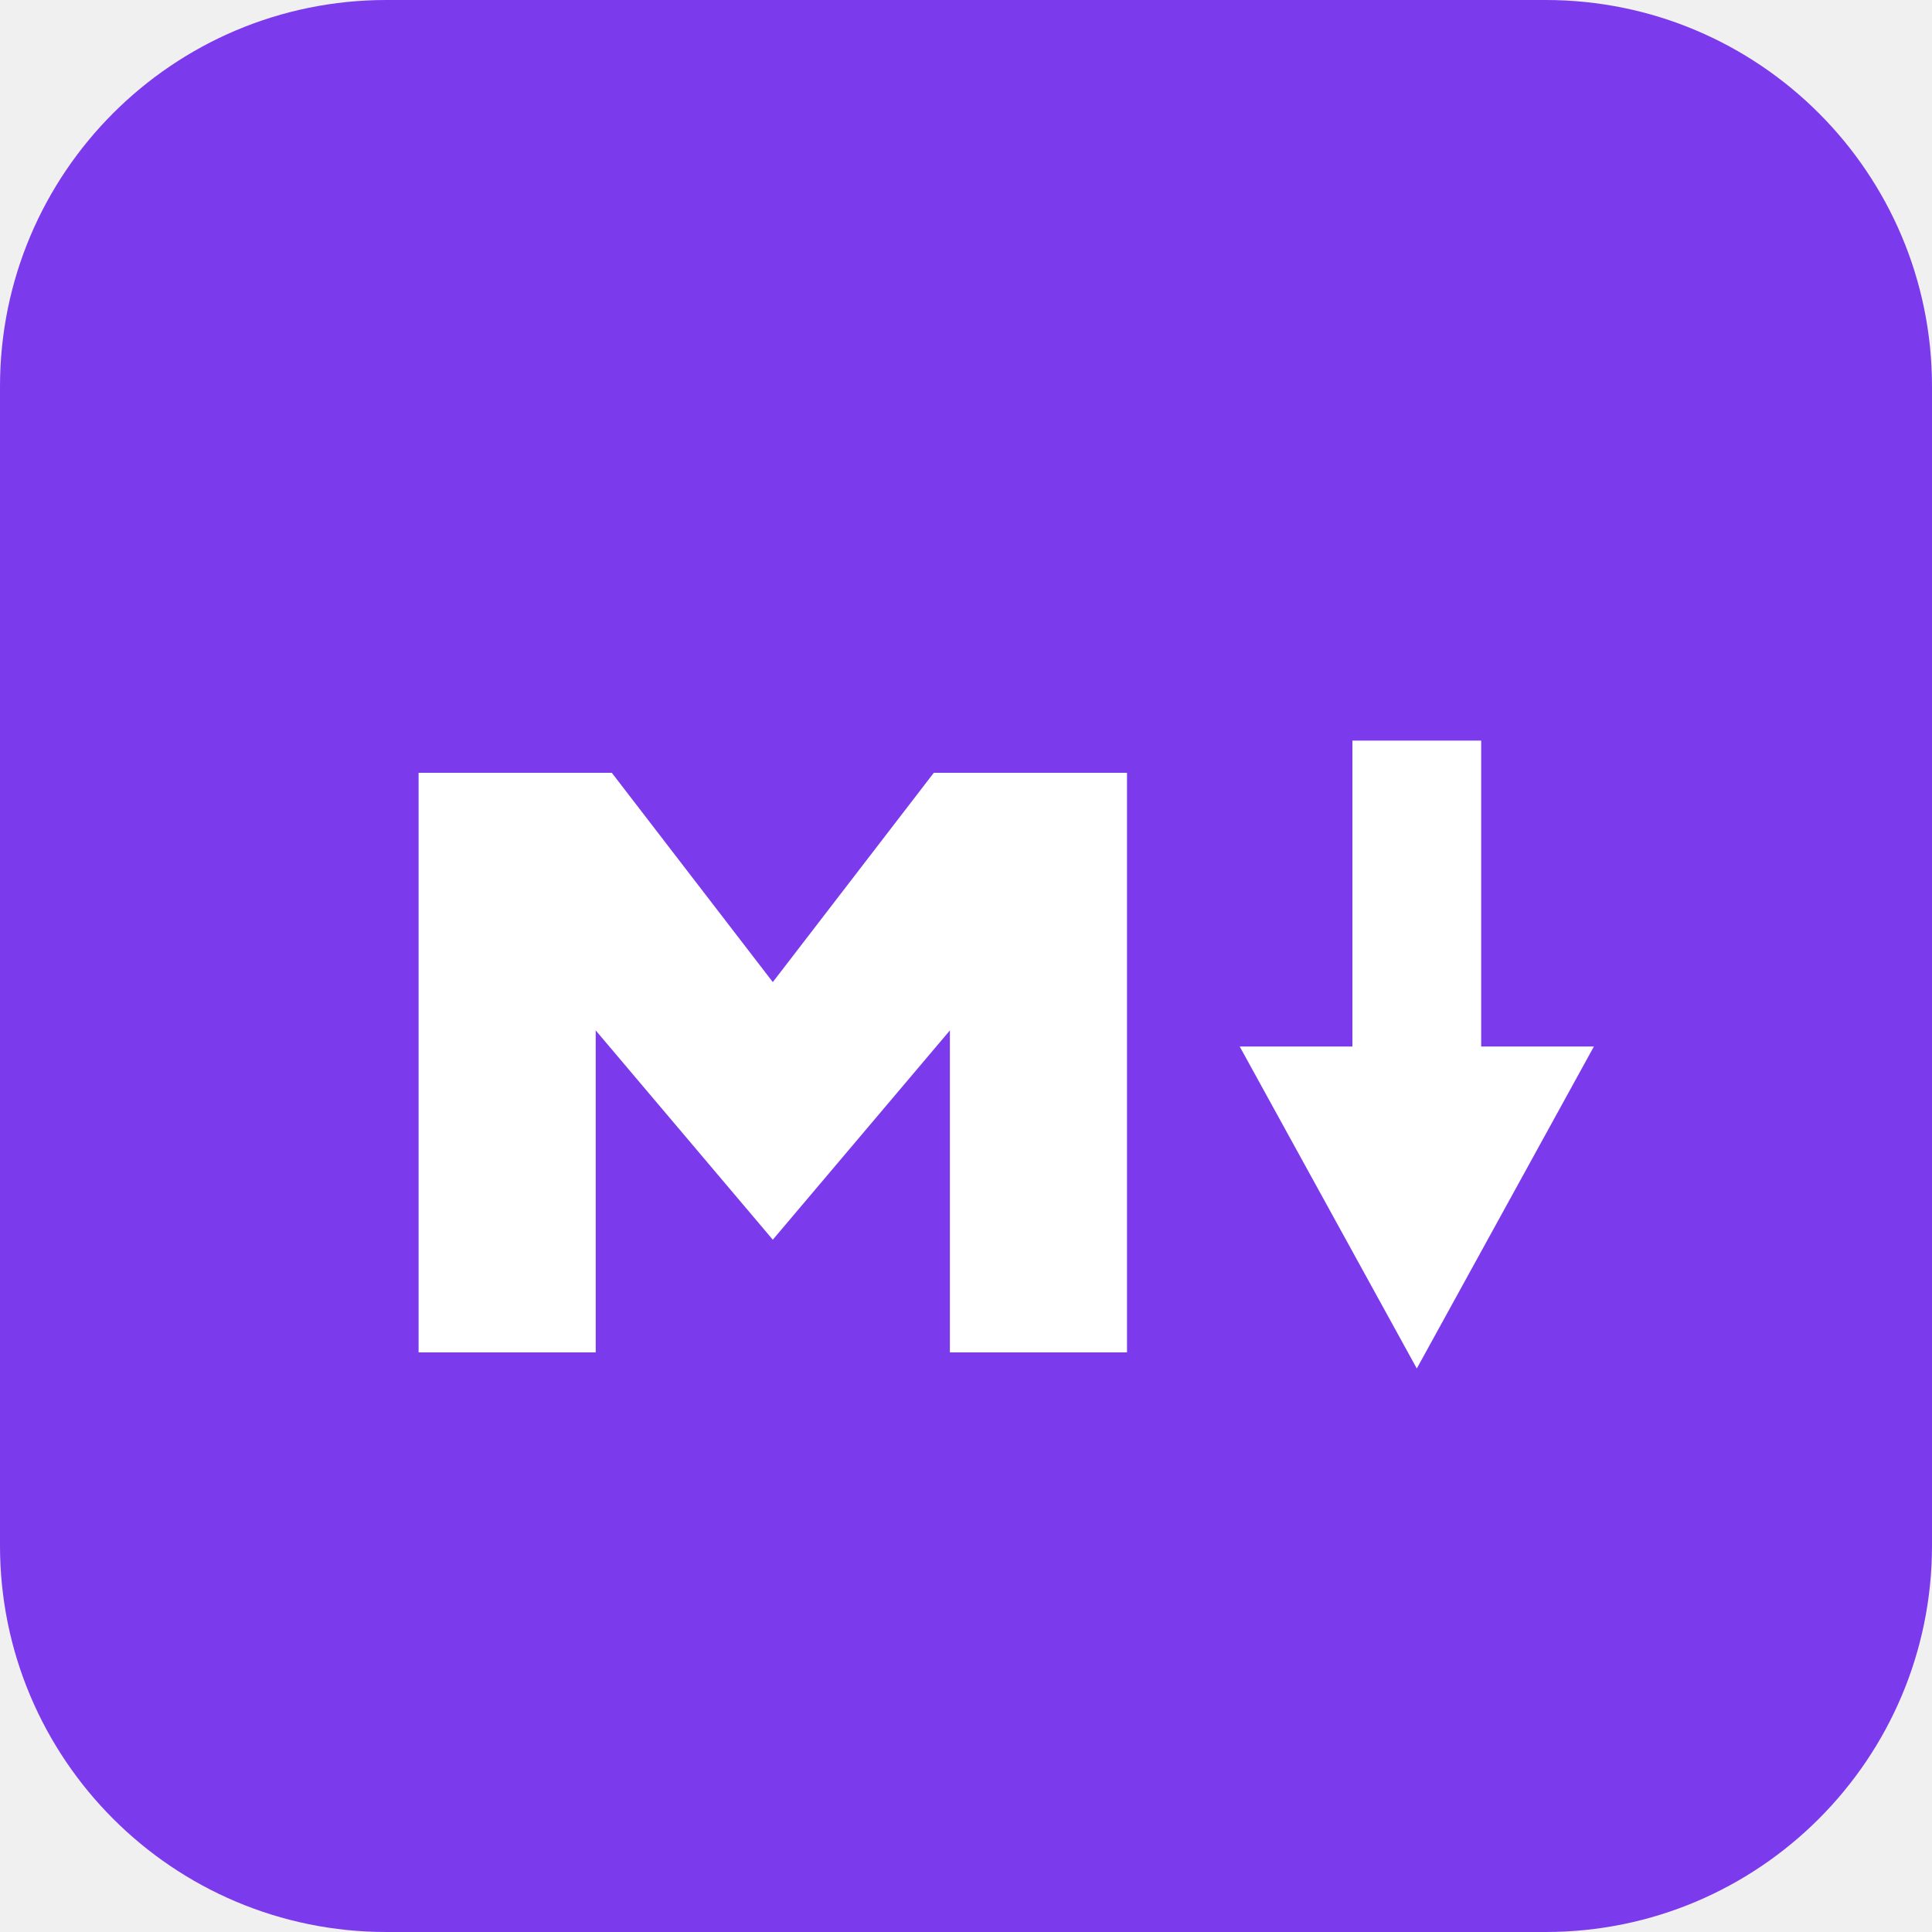
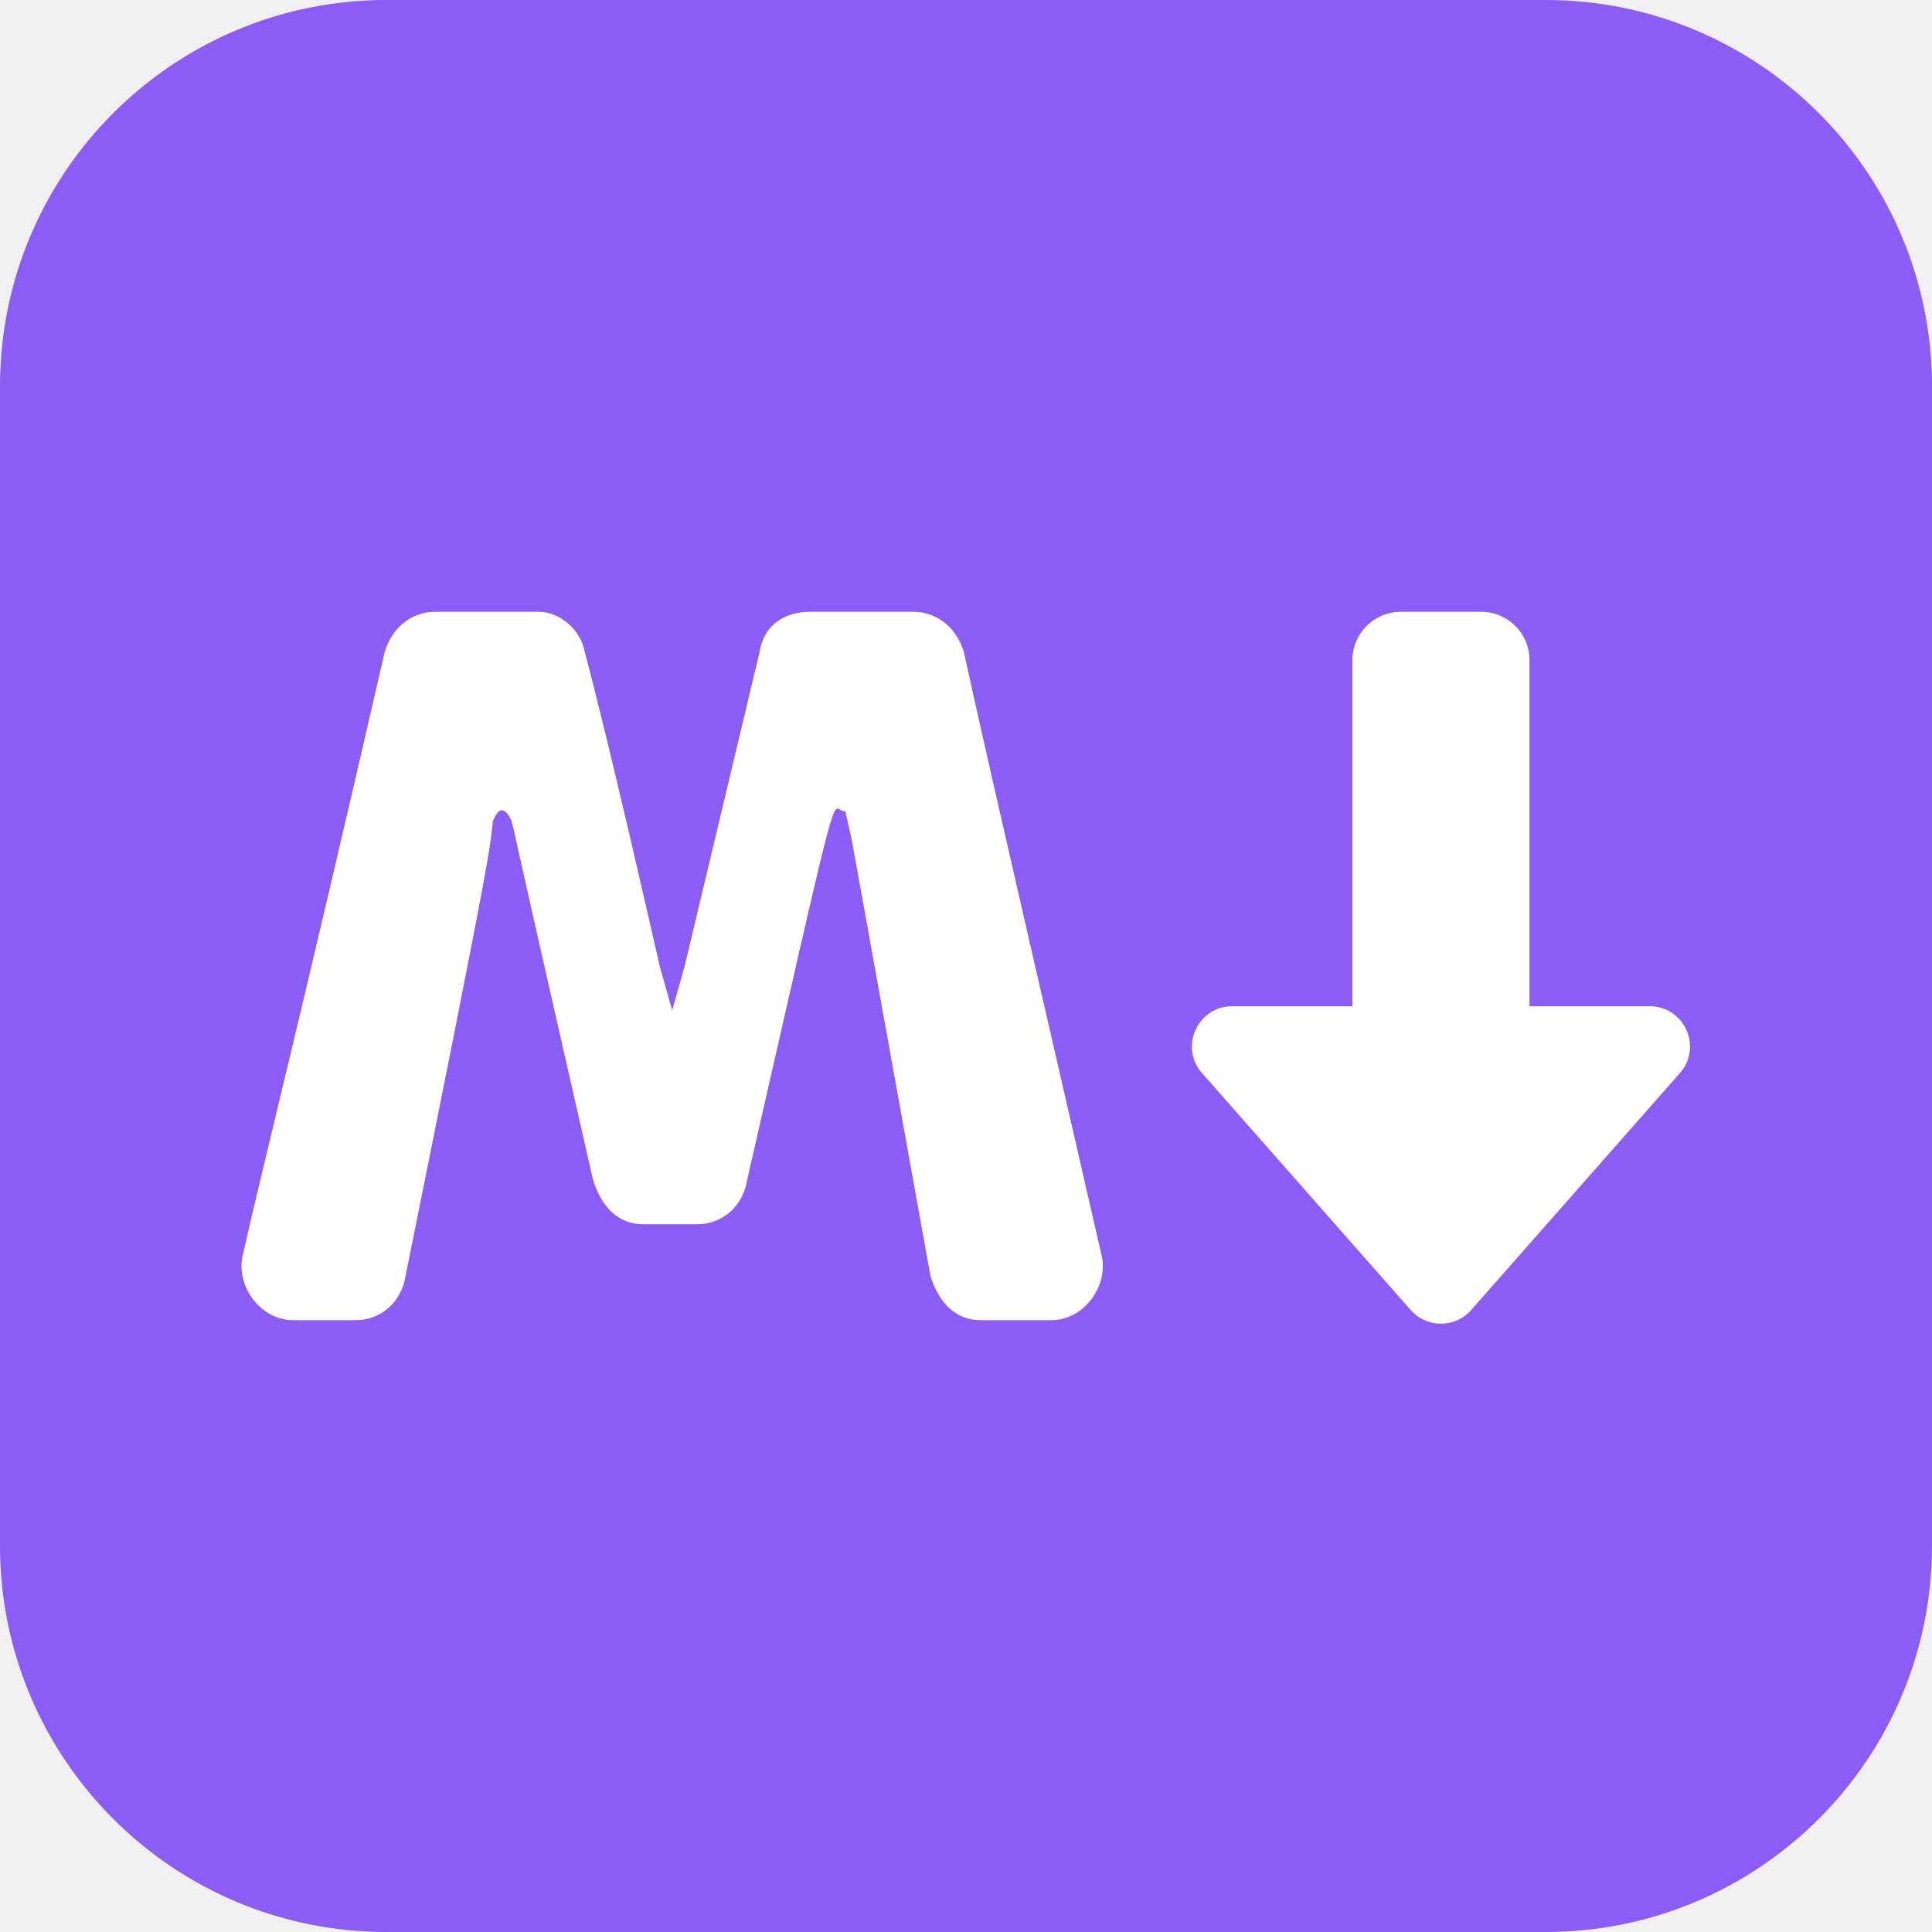
<svg xmlns="http://www.w3.org/2000/svg" width="240" height="240" viewBox="0 0 240 240" fill="none">
-   <rect width="240" height="240" rx="48" fill="#7C3AED" />
-   <path d="M52 168V96H76L96 122L116 96H140V168H118V128L96 154L74 128V168H52Z" fill="white" />
-   <path d="M168 92H184V130H198L176 170L154 130H168V92Z" fill="white" />
+   <g clip-path="url(#clip0_704_14509)">
+     <path d="M48 240L192 240C218.51 240 240 218.51 240 192L240 48C240 21.49 218.51 1.91027e-05 192 1.67852e-05L48 4.19629e-06C21.49 1.87874e-06 1.91027e-05 21.49 1.67852e-05 48L4.19629e-06 192C1.87874e-06 218.51 21.49 240 48 240Z" fill="#8B5CF6" />
+     <path d="M36.41 164L44.172 164C47.277 164 49.864 161.8 50.382 158.5C61.248 104.6 60.731 106.25 61.248 101.85C61.248 102.4 62 98.917 63.5 101.85C64.5 105.792 61.248 92.133 73.668 146.583C74.703 149.883 76.773 152.083 79.878 152.083L86.605 152.083C89.71 152.083 92.297 149.883 92.814 146.583C103.693 98.889 103.329 99.934 104.415 100.62C104.569 100.717 104.752 100.807 105 100.75L105.752 104.05C106.269 106.8 112.996 144.2 115.583 158.5C116.618 161.8 118.688 164 121.793 164L130.59 164C134.729 164 137.834 159.6 136.799 155.75C132.66 137.6 122.828 95.25 119.723 80.95C118.688 77.65 116.101 76 113.513 76L100.576 76C97.472 76 94.884 77.65 94.367 80.95L85.052 120L83.5 125.5L81.948 120C81.948 120 75.738 92.5 72.633 80.95C72.116 78.2 69.528 76 66.941 76L54.004 76C51.417 76 48.83 77.65 47.795 80.95C37.445 126.05 32.271 146.4 30.201 155.75C29.166 159.6 32.271 164 36.41 164Z" fill="white" />
+     <path d="M168 82C168 78.686 170.686 76 174 76H184C187.314 76 190 78.686 190 82V142H168V82Z" fill="white" />
+     <path d="M175.248 162.741C177.239 165.001 180.761 165.001 182.752 162.741L208.684 133.305C211.528 130.076 209.236 125 204.932 125H153.068C148.765 125 146.472 130.076 149.316 133.305L175.248 162.741Z" fill="white" />
+   </g>
+   <defs>
+     <clipPath id="clip0_704_14509">
+       <rect width="240" height="240" fill="white" transform="translate(240 240) rotate(-180)" />
+     </clipPath>
+   </defs>
</svg>
